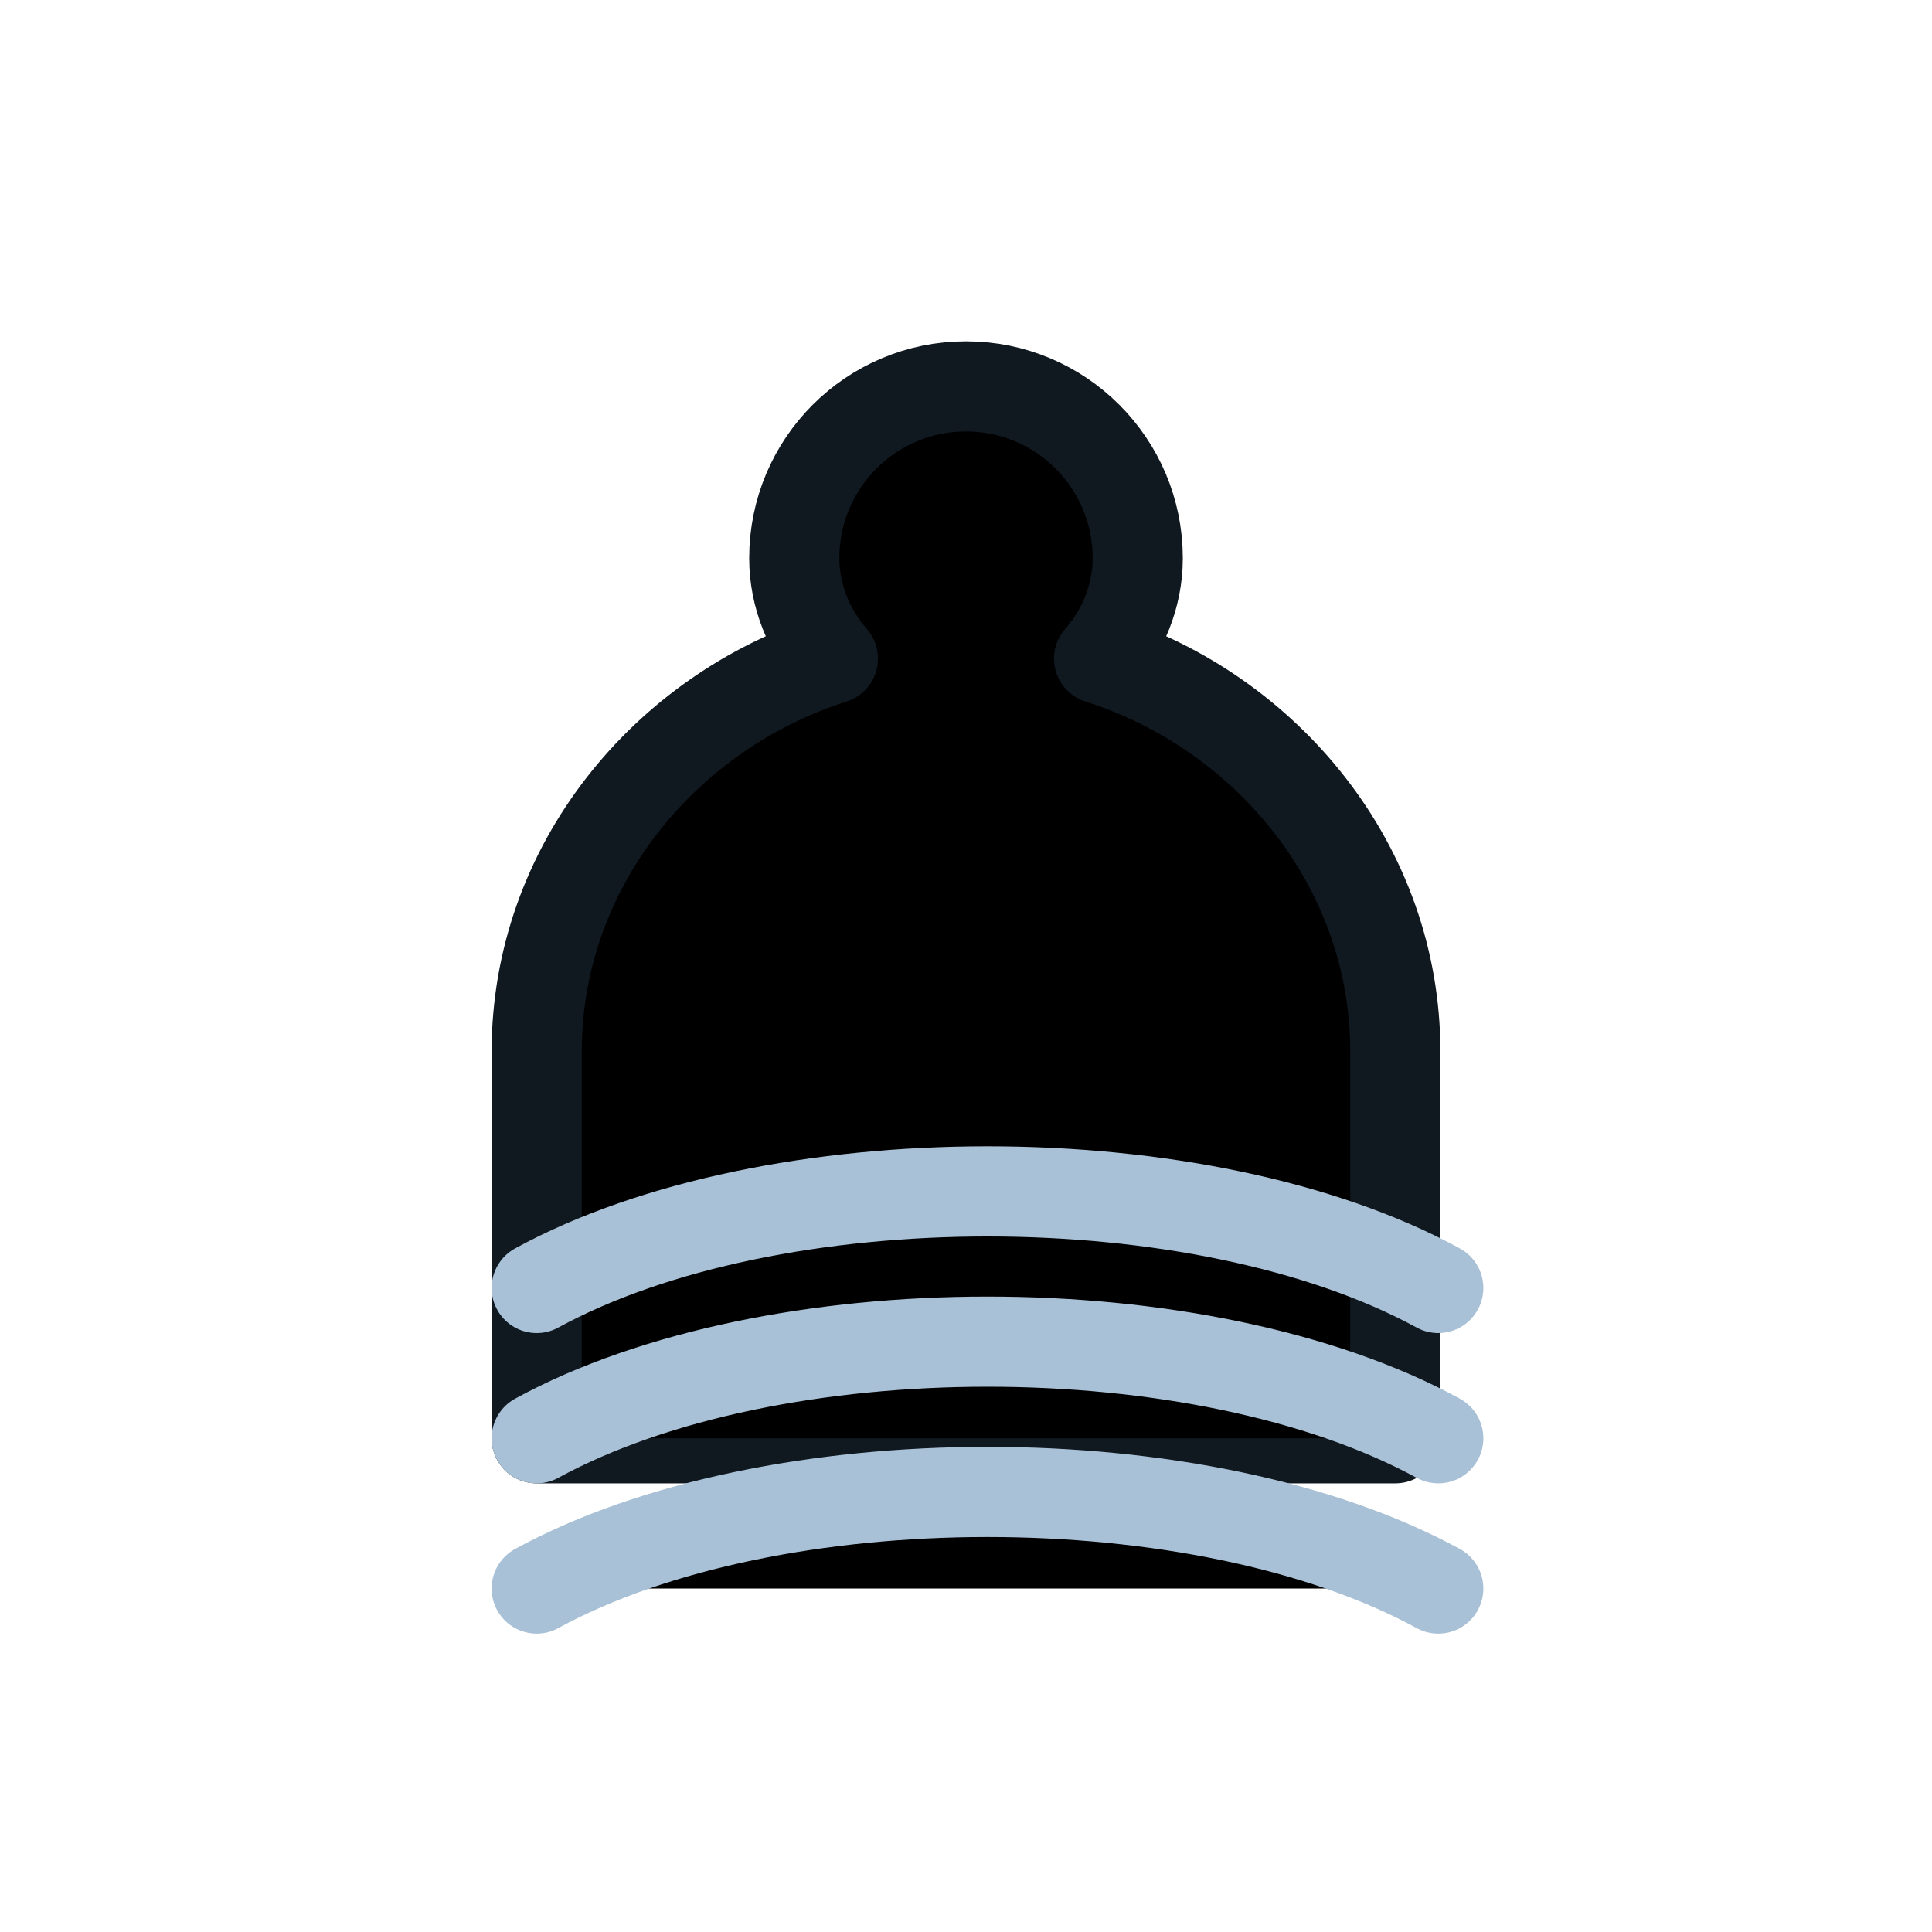
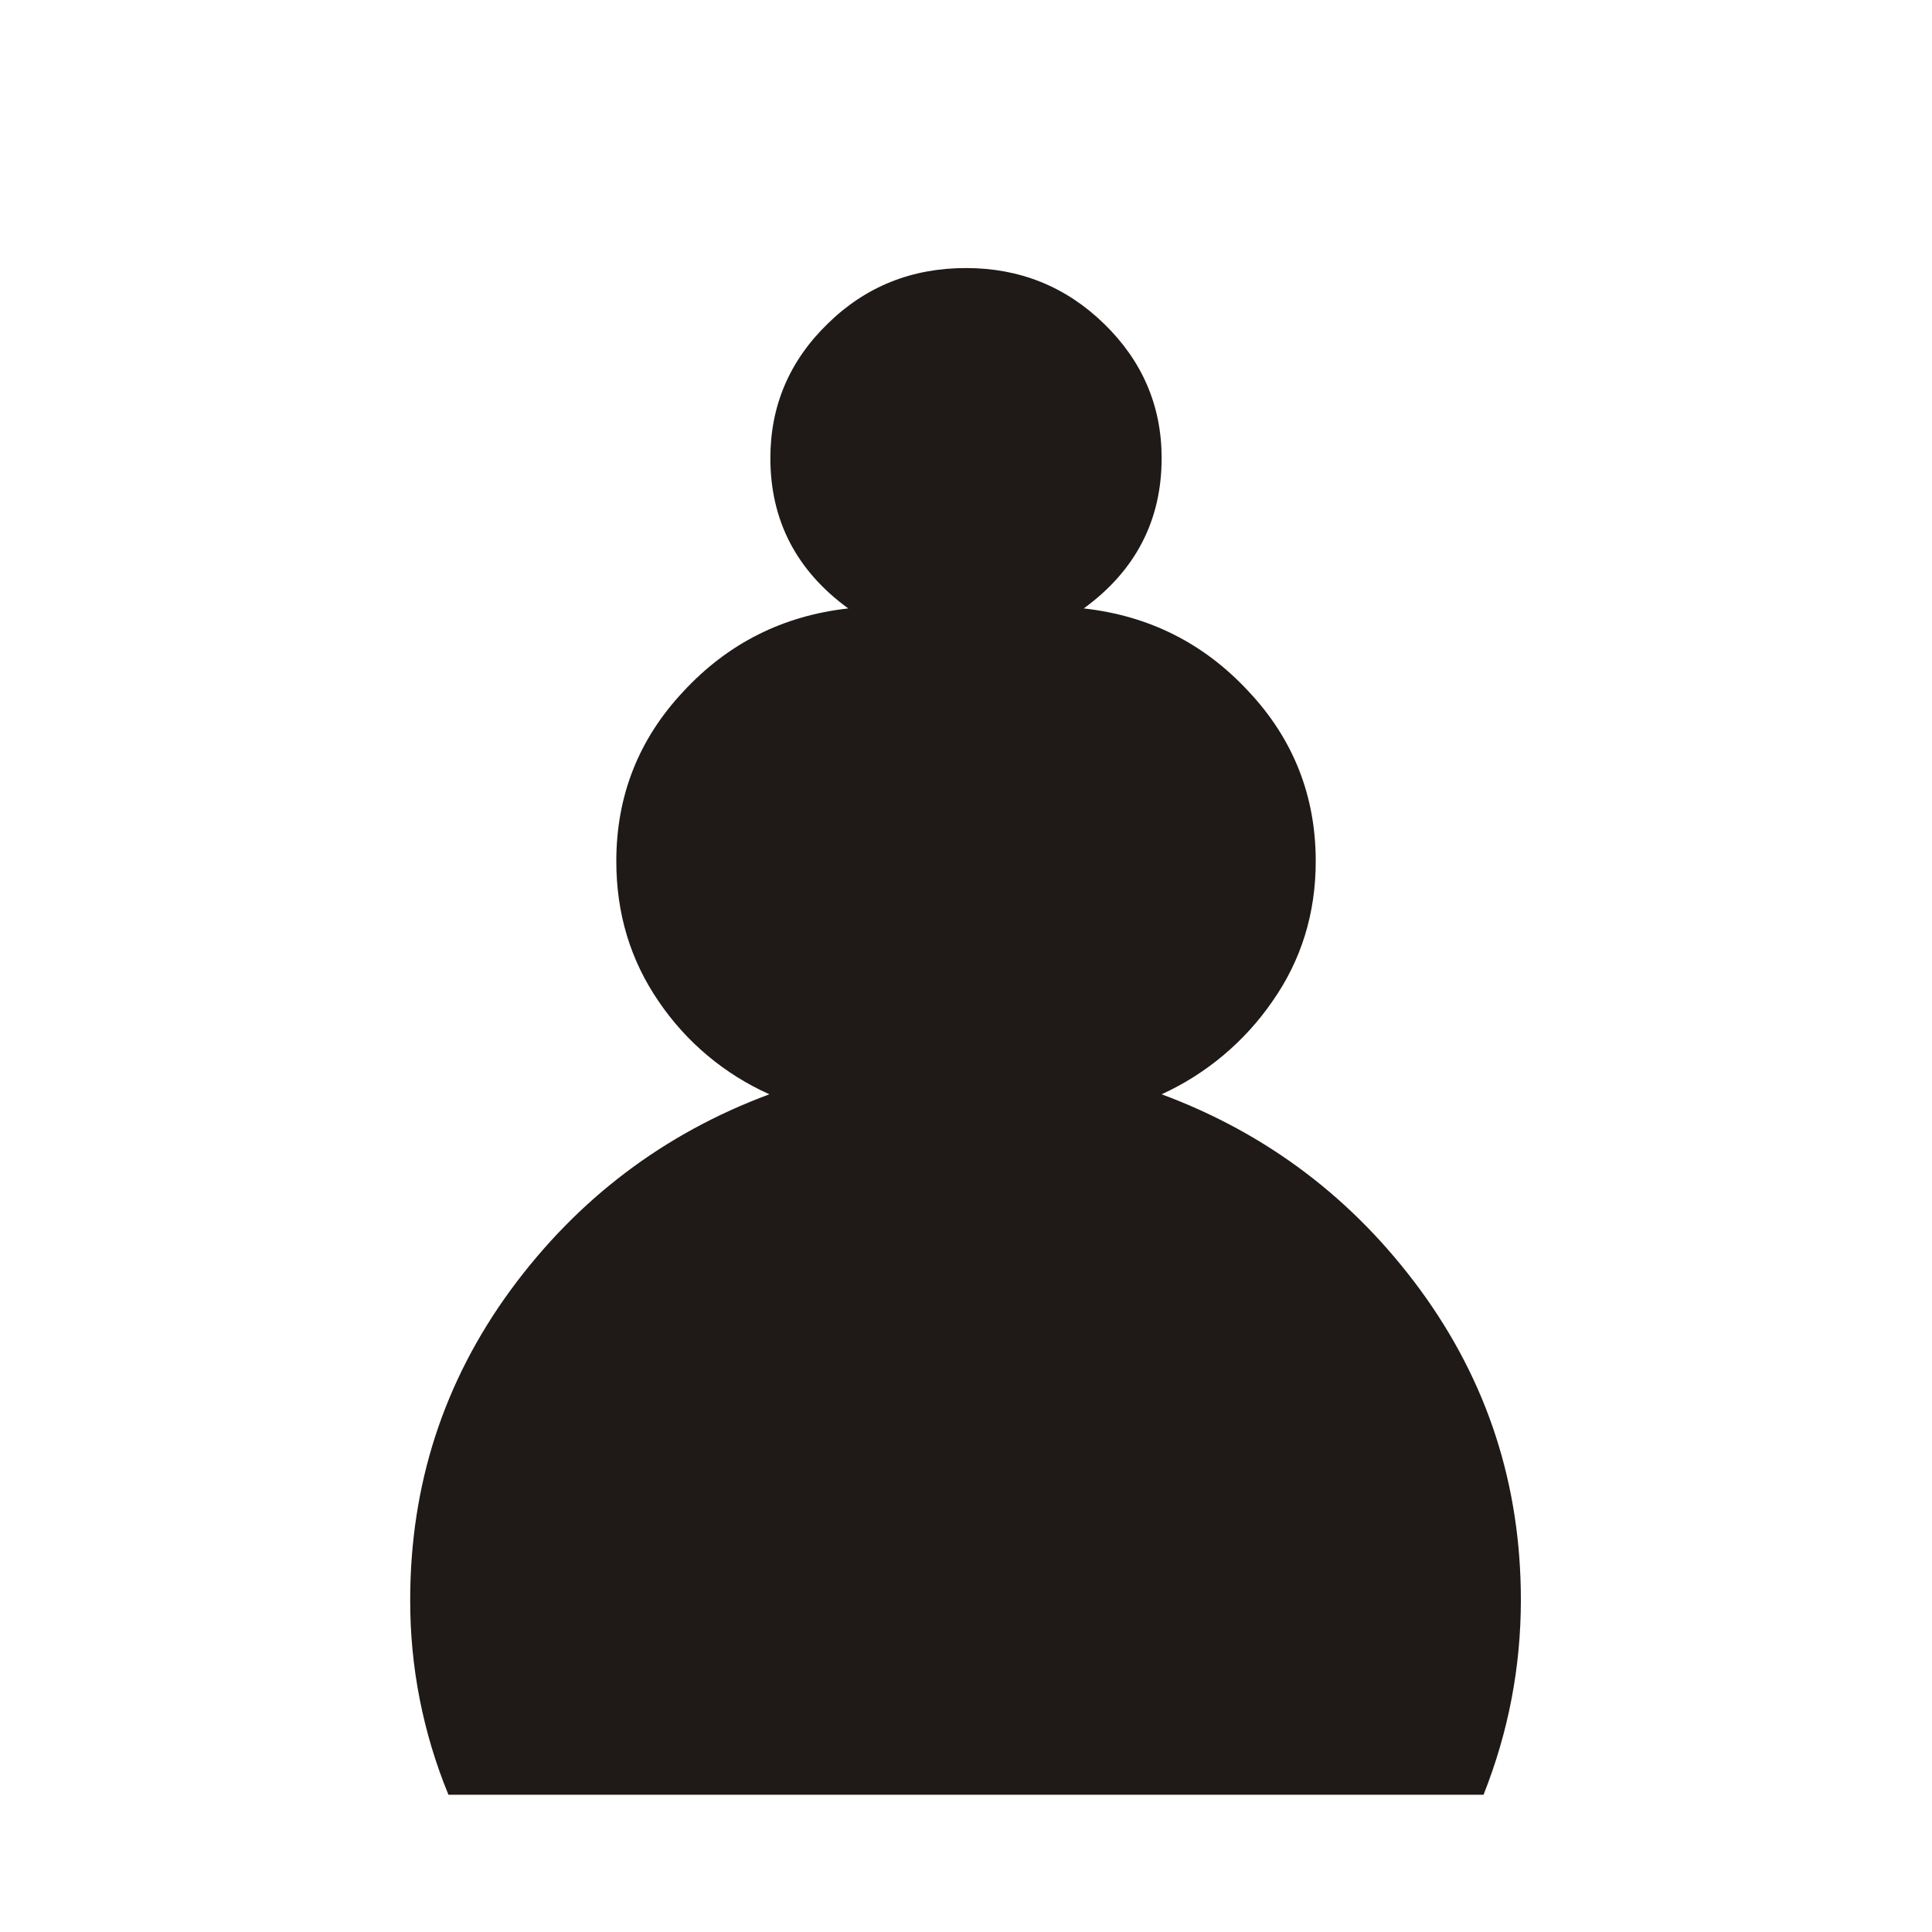
- <svg xmlns="http://www.w3.org/2000/svg" style="color-scheme:light only" width="45" height="45" viewBox="0 0 45 45">
-   <g fill="#000" fill-rule="evenodd" stroke="#101820" stroke-linecap="round" stroke-linejoin="round" stroke-width="2.1">
-     <path d="M22.5 9c-2.21 0-4 1.79-4 4 0 .89.35 1.71.9 2.34C15.5 16.58 12.5 20.17 12.5 24.5v9h20v-9c0-4.33-3-7.92-6.9-9.16.55-.63.9-1.45.9-2.34 0-2.21-1.79-4-4-4z" />
-     <path stroke="#a9c1d6" d="M12.5 30c5.5-3 15.5-3 21 0m-21 3.5c5.5-3 15.5-3 21 0m-21 3.5c5.5-3 15.5-3 21 0" />
-   </g>
+ <svg xmlns="http://www.w3.org/2000/svg" width="50mm" height="50mm" fill-rule="evenodd" clip-rule="evenodd" image-rendering="optimizeQuality" shape-rendering="geometricPrecision" text-rendering="geometricPrecision" viewBox="0 0 50 50">
+   <path fill="#1f1a17" d="M25 46.448H11.606a13.139 13.139 0 0 1-.99-5.043c0-2.975.863-5.644 2.598-8.018 1.736-2.365 3.971-4.054 6.697-5.067a6.824 6.824 0 0 1-2.861-2.398c-.737-1.071-1.1-2.283-1.1-3.634 0-1.69.575-3.156 1.735-4.392 1.151-1.244 2.574-1.961 4.267-2.15-1.346-.981-2.015-2.283-2.015-3.89 0-1.351.491-2.513 1.482-3.477.982-.964 2.176-1.442 3.581-1.442 1.389 0 2.582.478 3.573 1.442s1.49 2.126 1.49 3.477c0 1.607-.669 2.909-2.015 3.89 1.693.189 3.116.906 4.267 2.15 1.16 1.236 1.736 2.703 1.736 4.392 0 1.351-.373 2.563-1.126 3.634a7.036 7.036 0 0 1-2.862 2.398c2.726 1.013 4.962 2.702 6.697 5.067 1.736 2.374 2.6 5.043 2.6 8.018q0 2.608-.966 5.043z" />
</svg>
